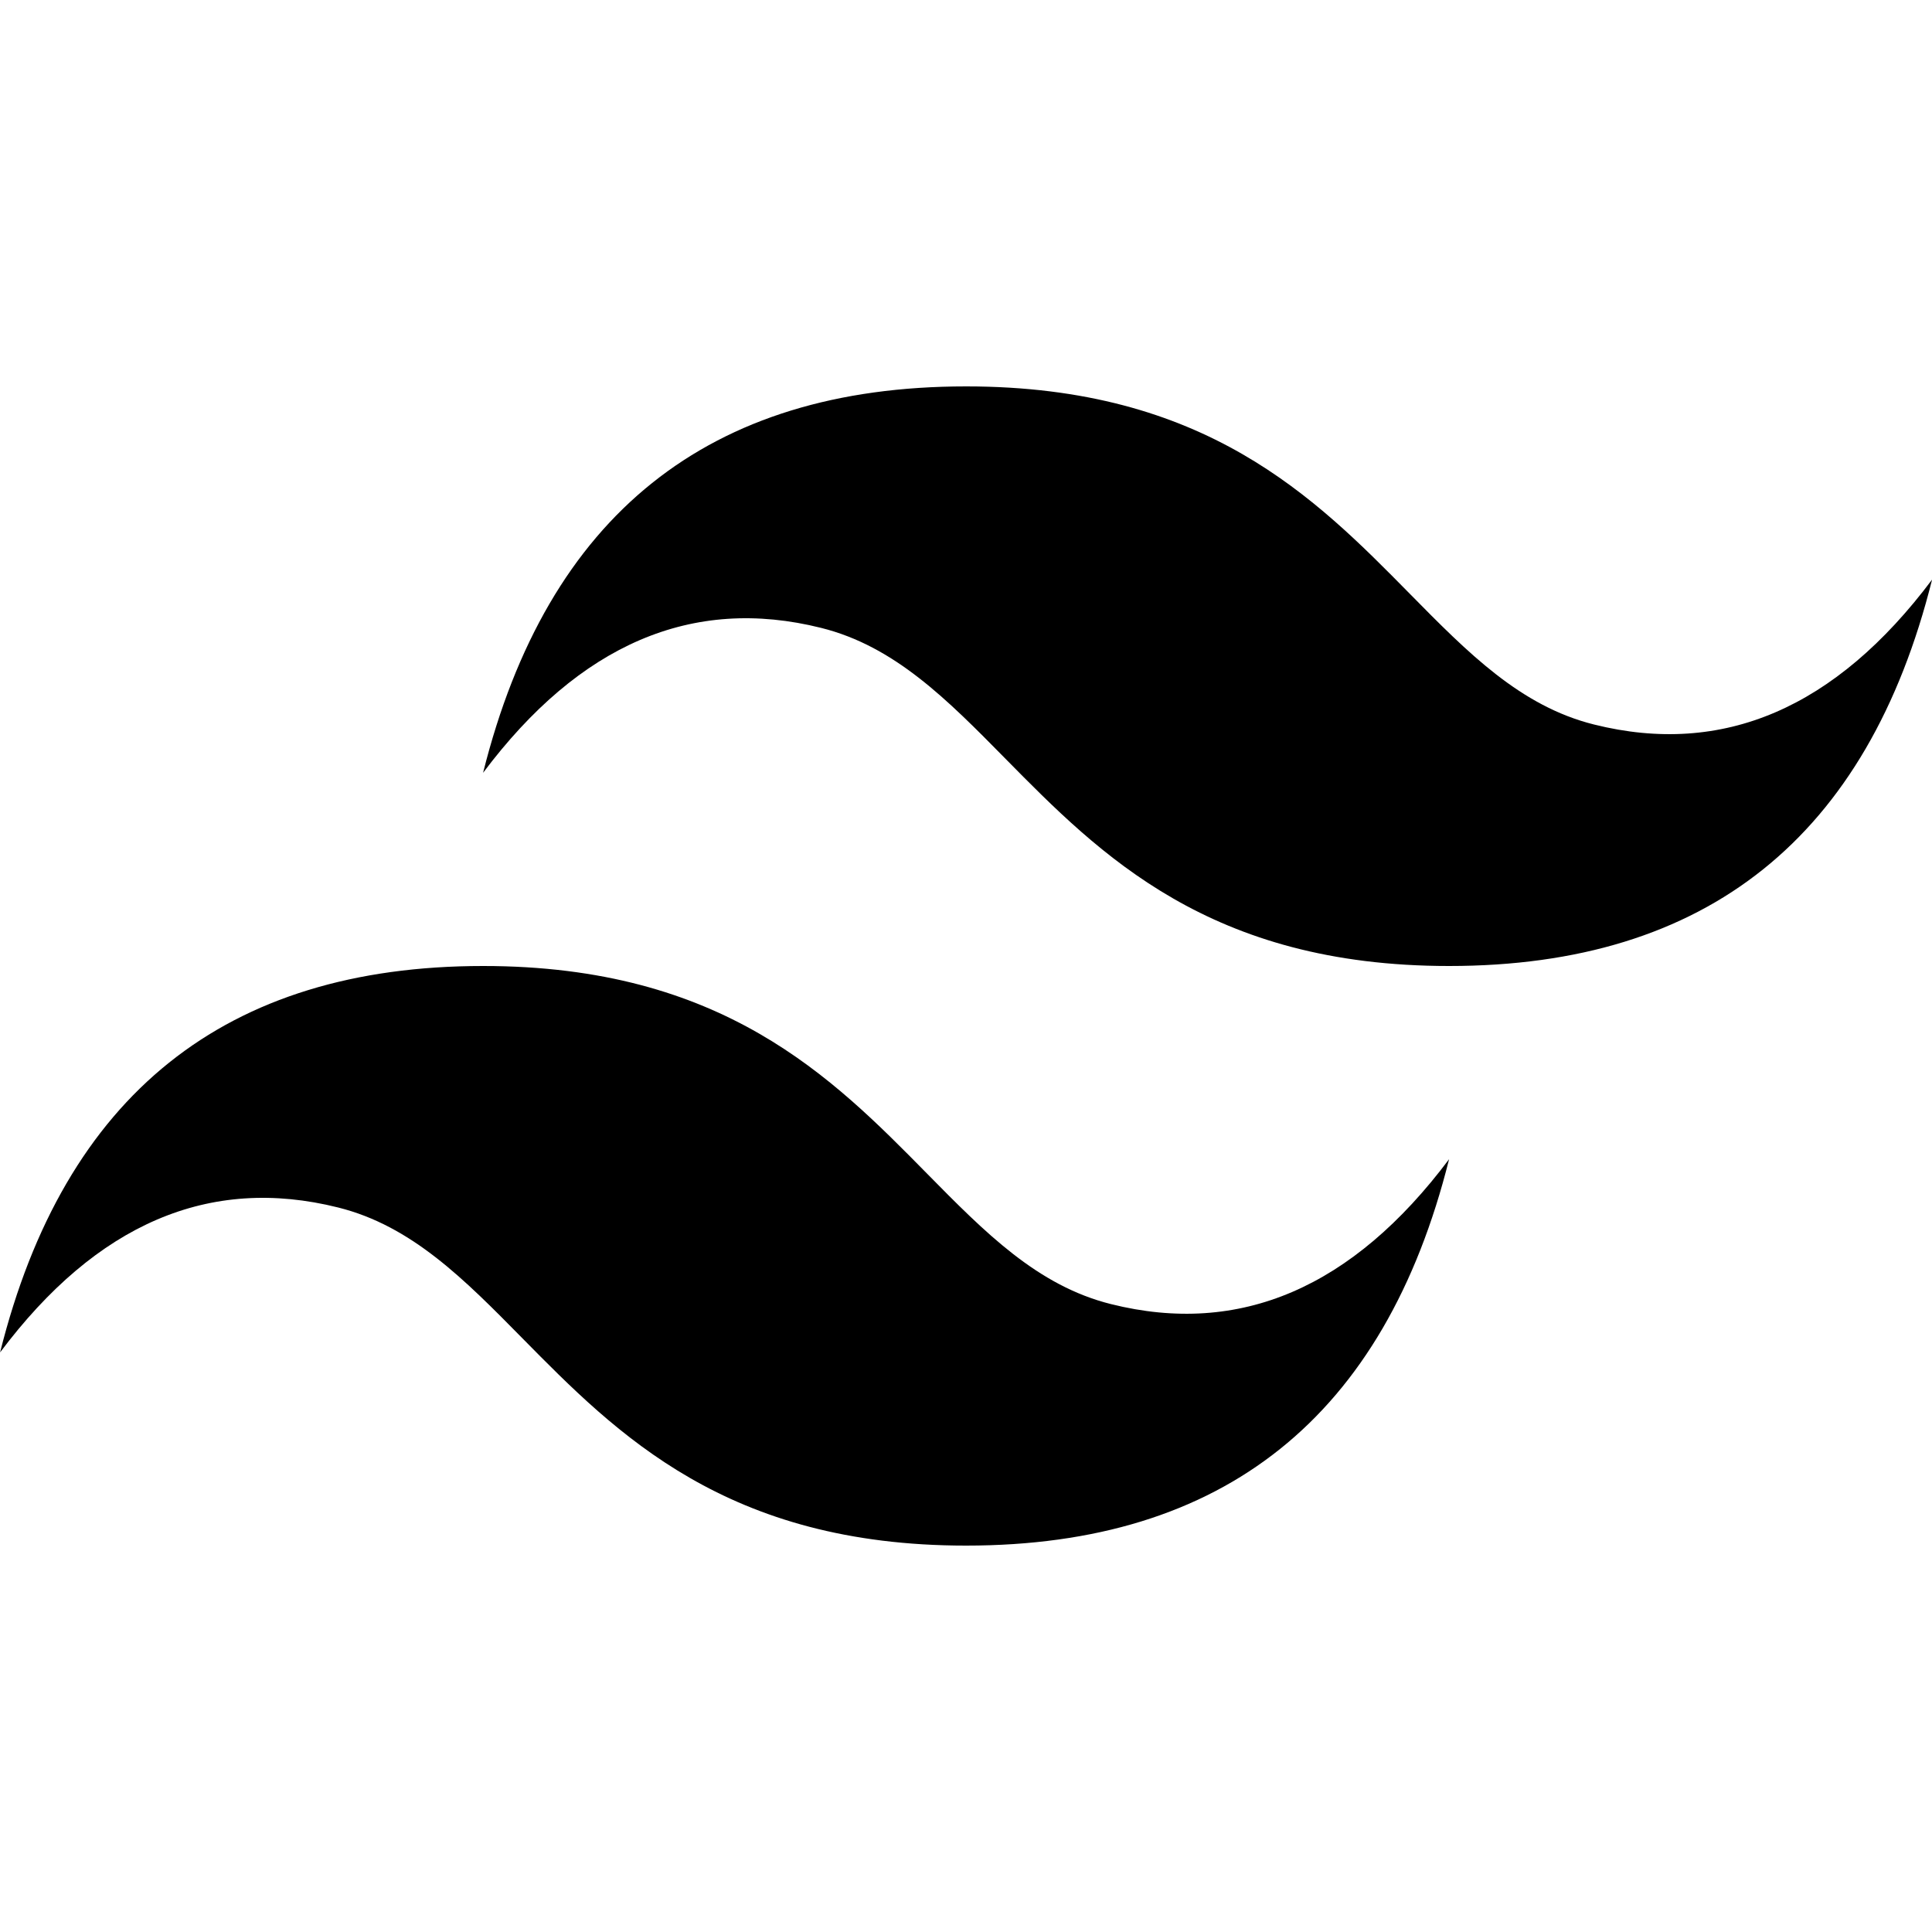
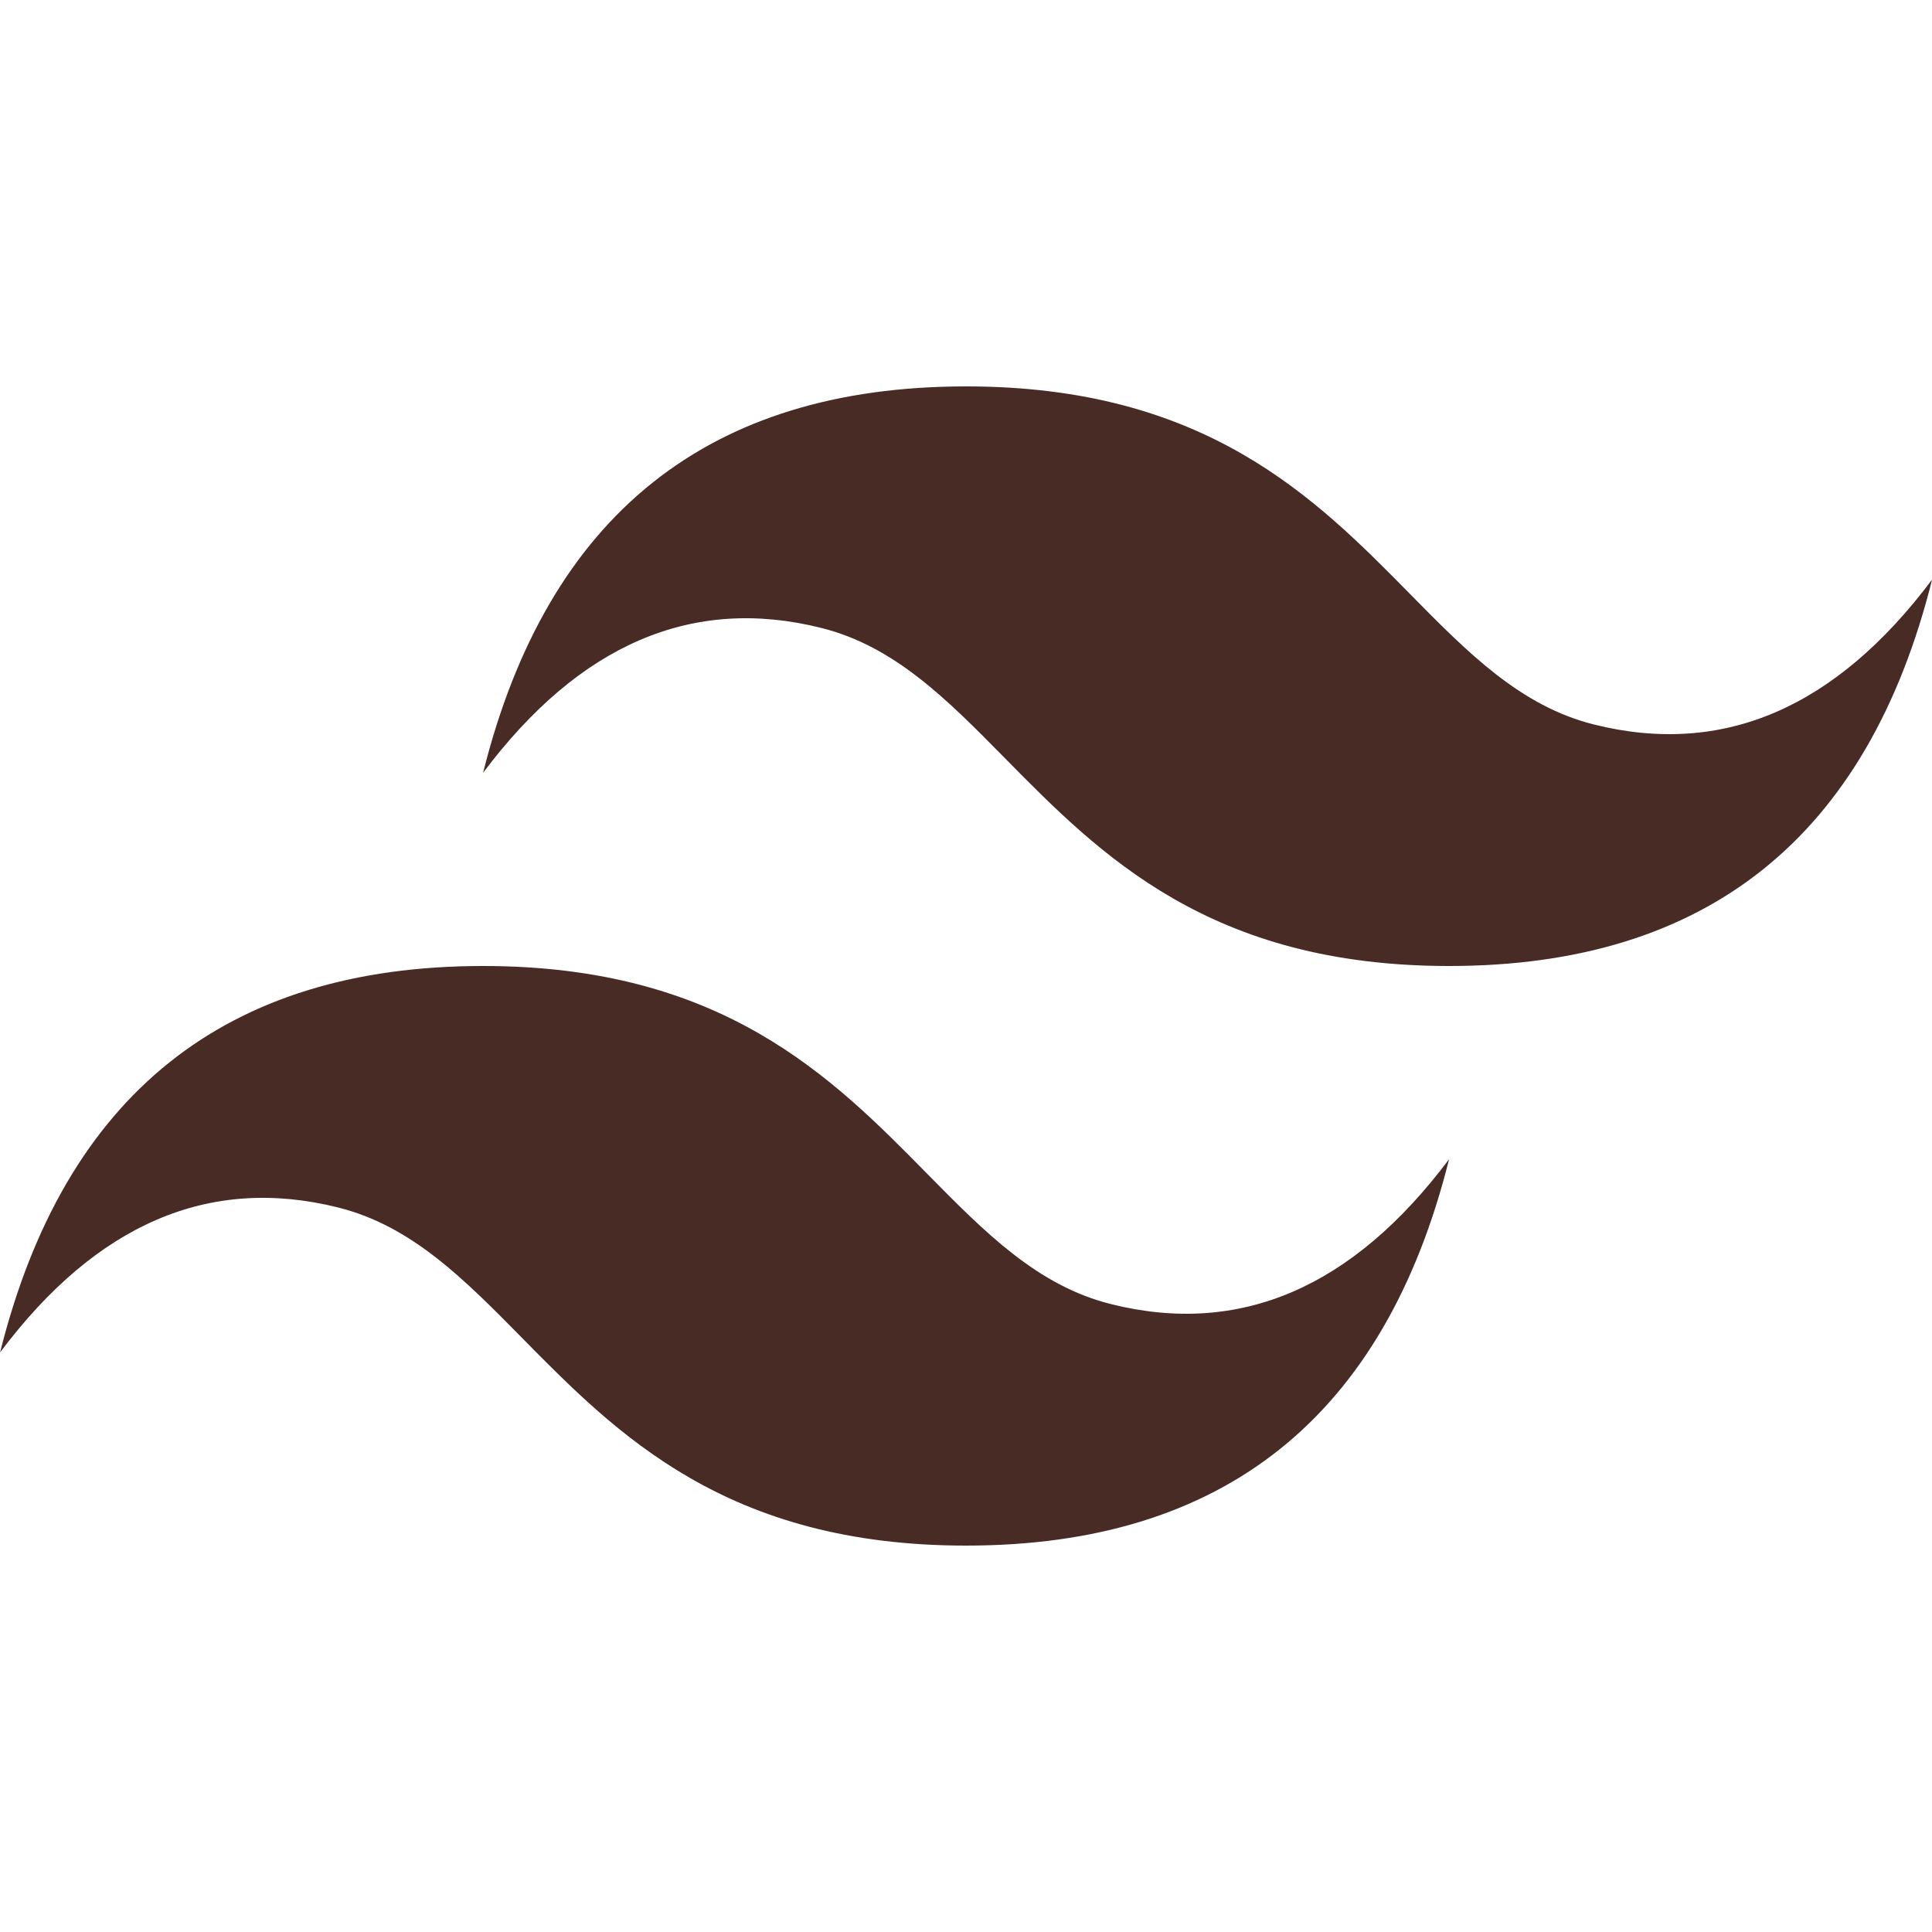
<svg xmlns="http://www.w3.org/2000/svg" role="img" viewBox="0 0 24 24">
-   <path fill="black" d="M12.001,4.8c-3.2,0-5.2,1.6-6,4.8c1.2-1.6,2.6-2.2,4.2-1.8c0.913,0.228,1.565,0.89,2.288,1.624 C13.666,10.618,15.027,12,18.001,12c3.2,0,5.2-1.6,6-4.8c-1.2,1.6-2.6,2.2-4.2,1.8c-0.913-0.228-1.565-0.89-2.288-1.624 C16.337,6.182,14.976,4.8,12.001,4.8z M6.001,12c-3.2,0-5.2,1.6-6,4.8c1.2-1.6,2.6-2.2,4.2-1.8c0.913,0.228,1.565,0.89,2.288,1.624 c1.177,1.194,2.538,2.576,5.512,2.576c3.2,0,5.2-1.6,6-4.8c-1.2,1.6-2.6,2.2-4.2,1.8c-0.913-0.228-1.565-0.89-2.288-1.624 C10.337,13.382,8.976,12,6.001,12z" />
+   <path fill="#482B25" d="M12.001,4.8c-3.2,0-5.2,1.6-6,4.8c1.2-1.6,2.6-2.2,4.2-1.8c0.913,0.228,1.565,0.89,2.288,1.624 C13.666,10.618,15.027,12,18.001,12c3.2,0,5.2-1.6,6-4.8c-1.2,1.6-2.6,2.2-4.2,1.8c-0.913-0.228-1.565-0.89-2.288-1.624 C16.337,6.182,14.976,4.8,12.001,4.8z M6.001,12c-3.2,0-5.2,1.6-6,4.8c1.2-1.6,2.6-2.2,4.2-1.8c0.913,0.228,1.565,0.89,2.288,1.624 c1.177,1.194,2.538,2.576,5.512,2.576c3.2,0,5.2-1.6,6-4.8c-1.2,1.6-2.6,2.2-4.2,1.8c-0.913-0.228-1.565-0.89-2.288-1.624 C10.337,13.382,8.976,12,6.001,12z" />
</svg>
